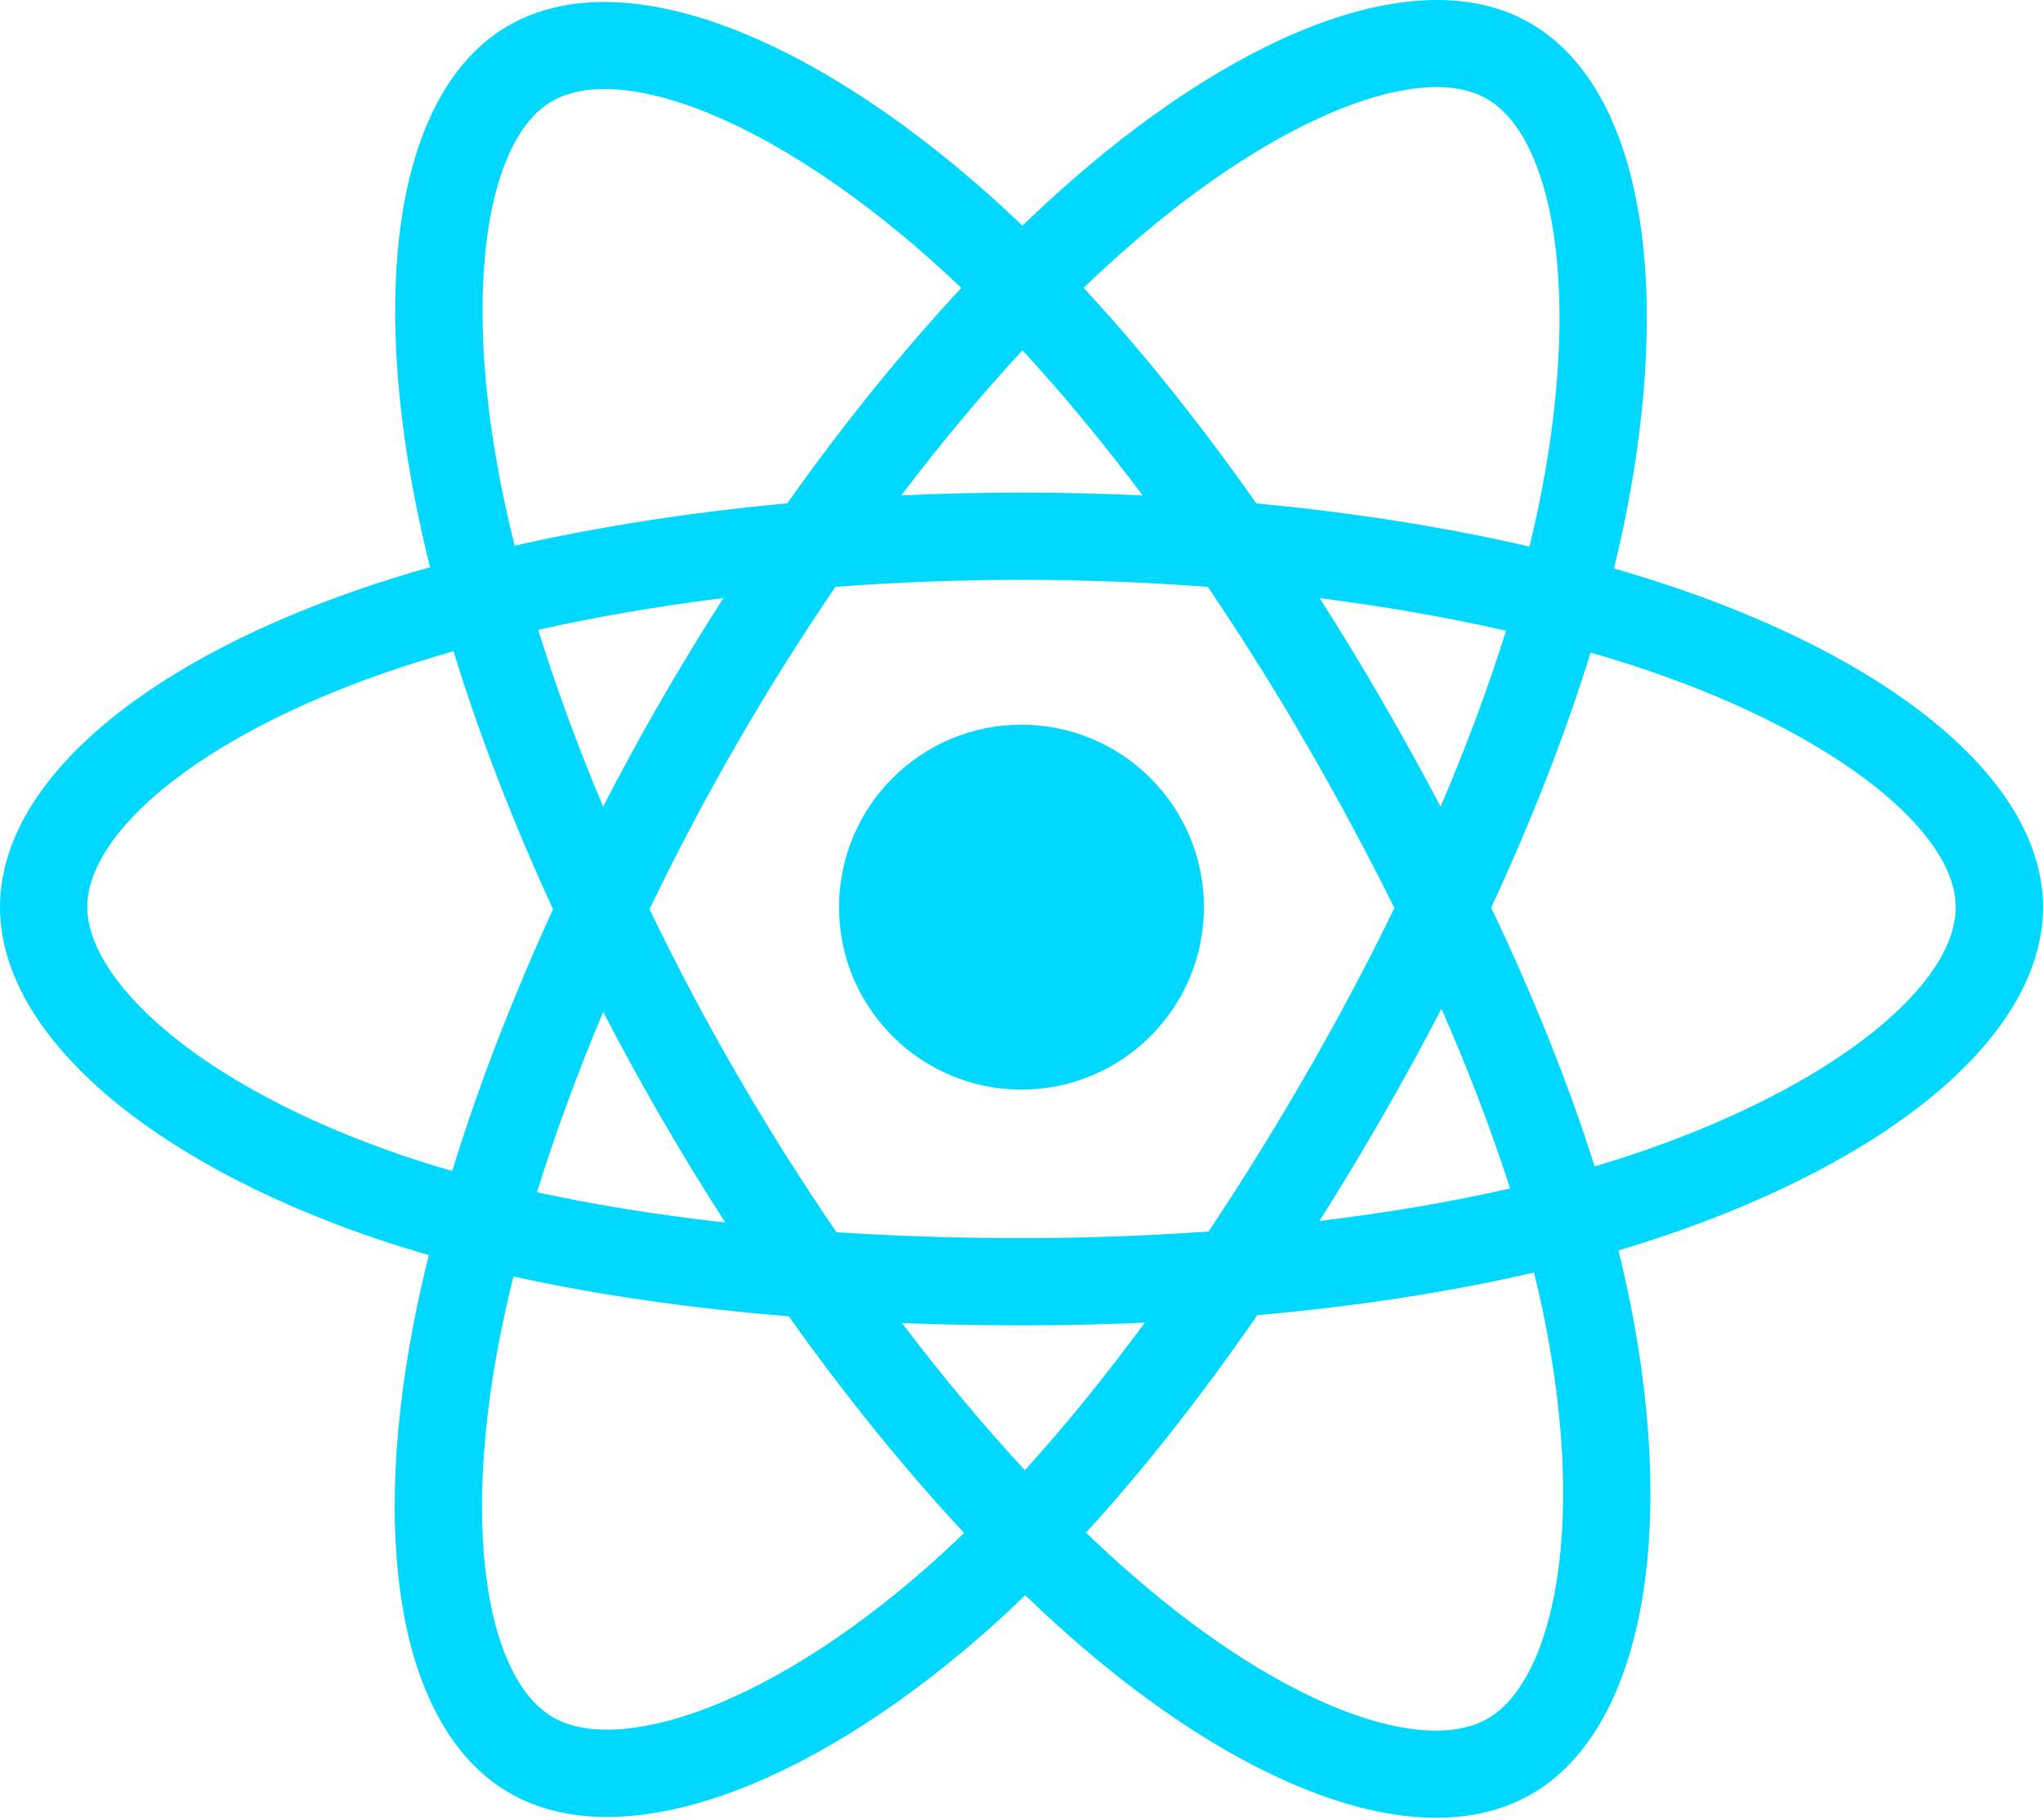
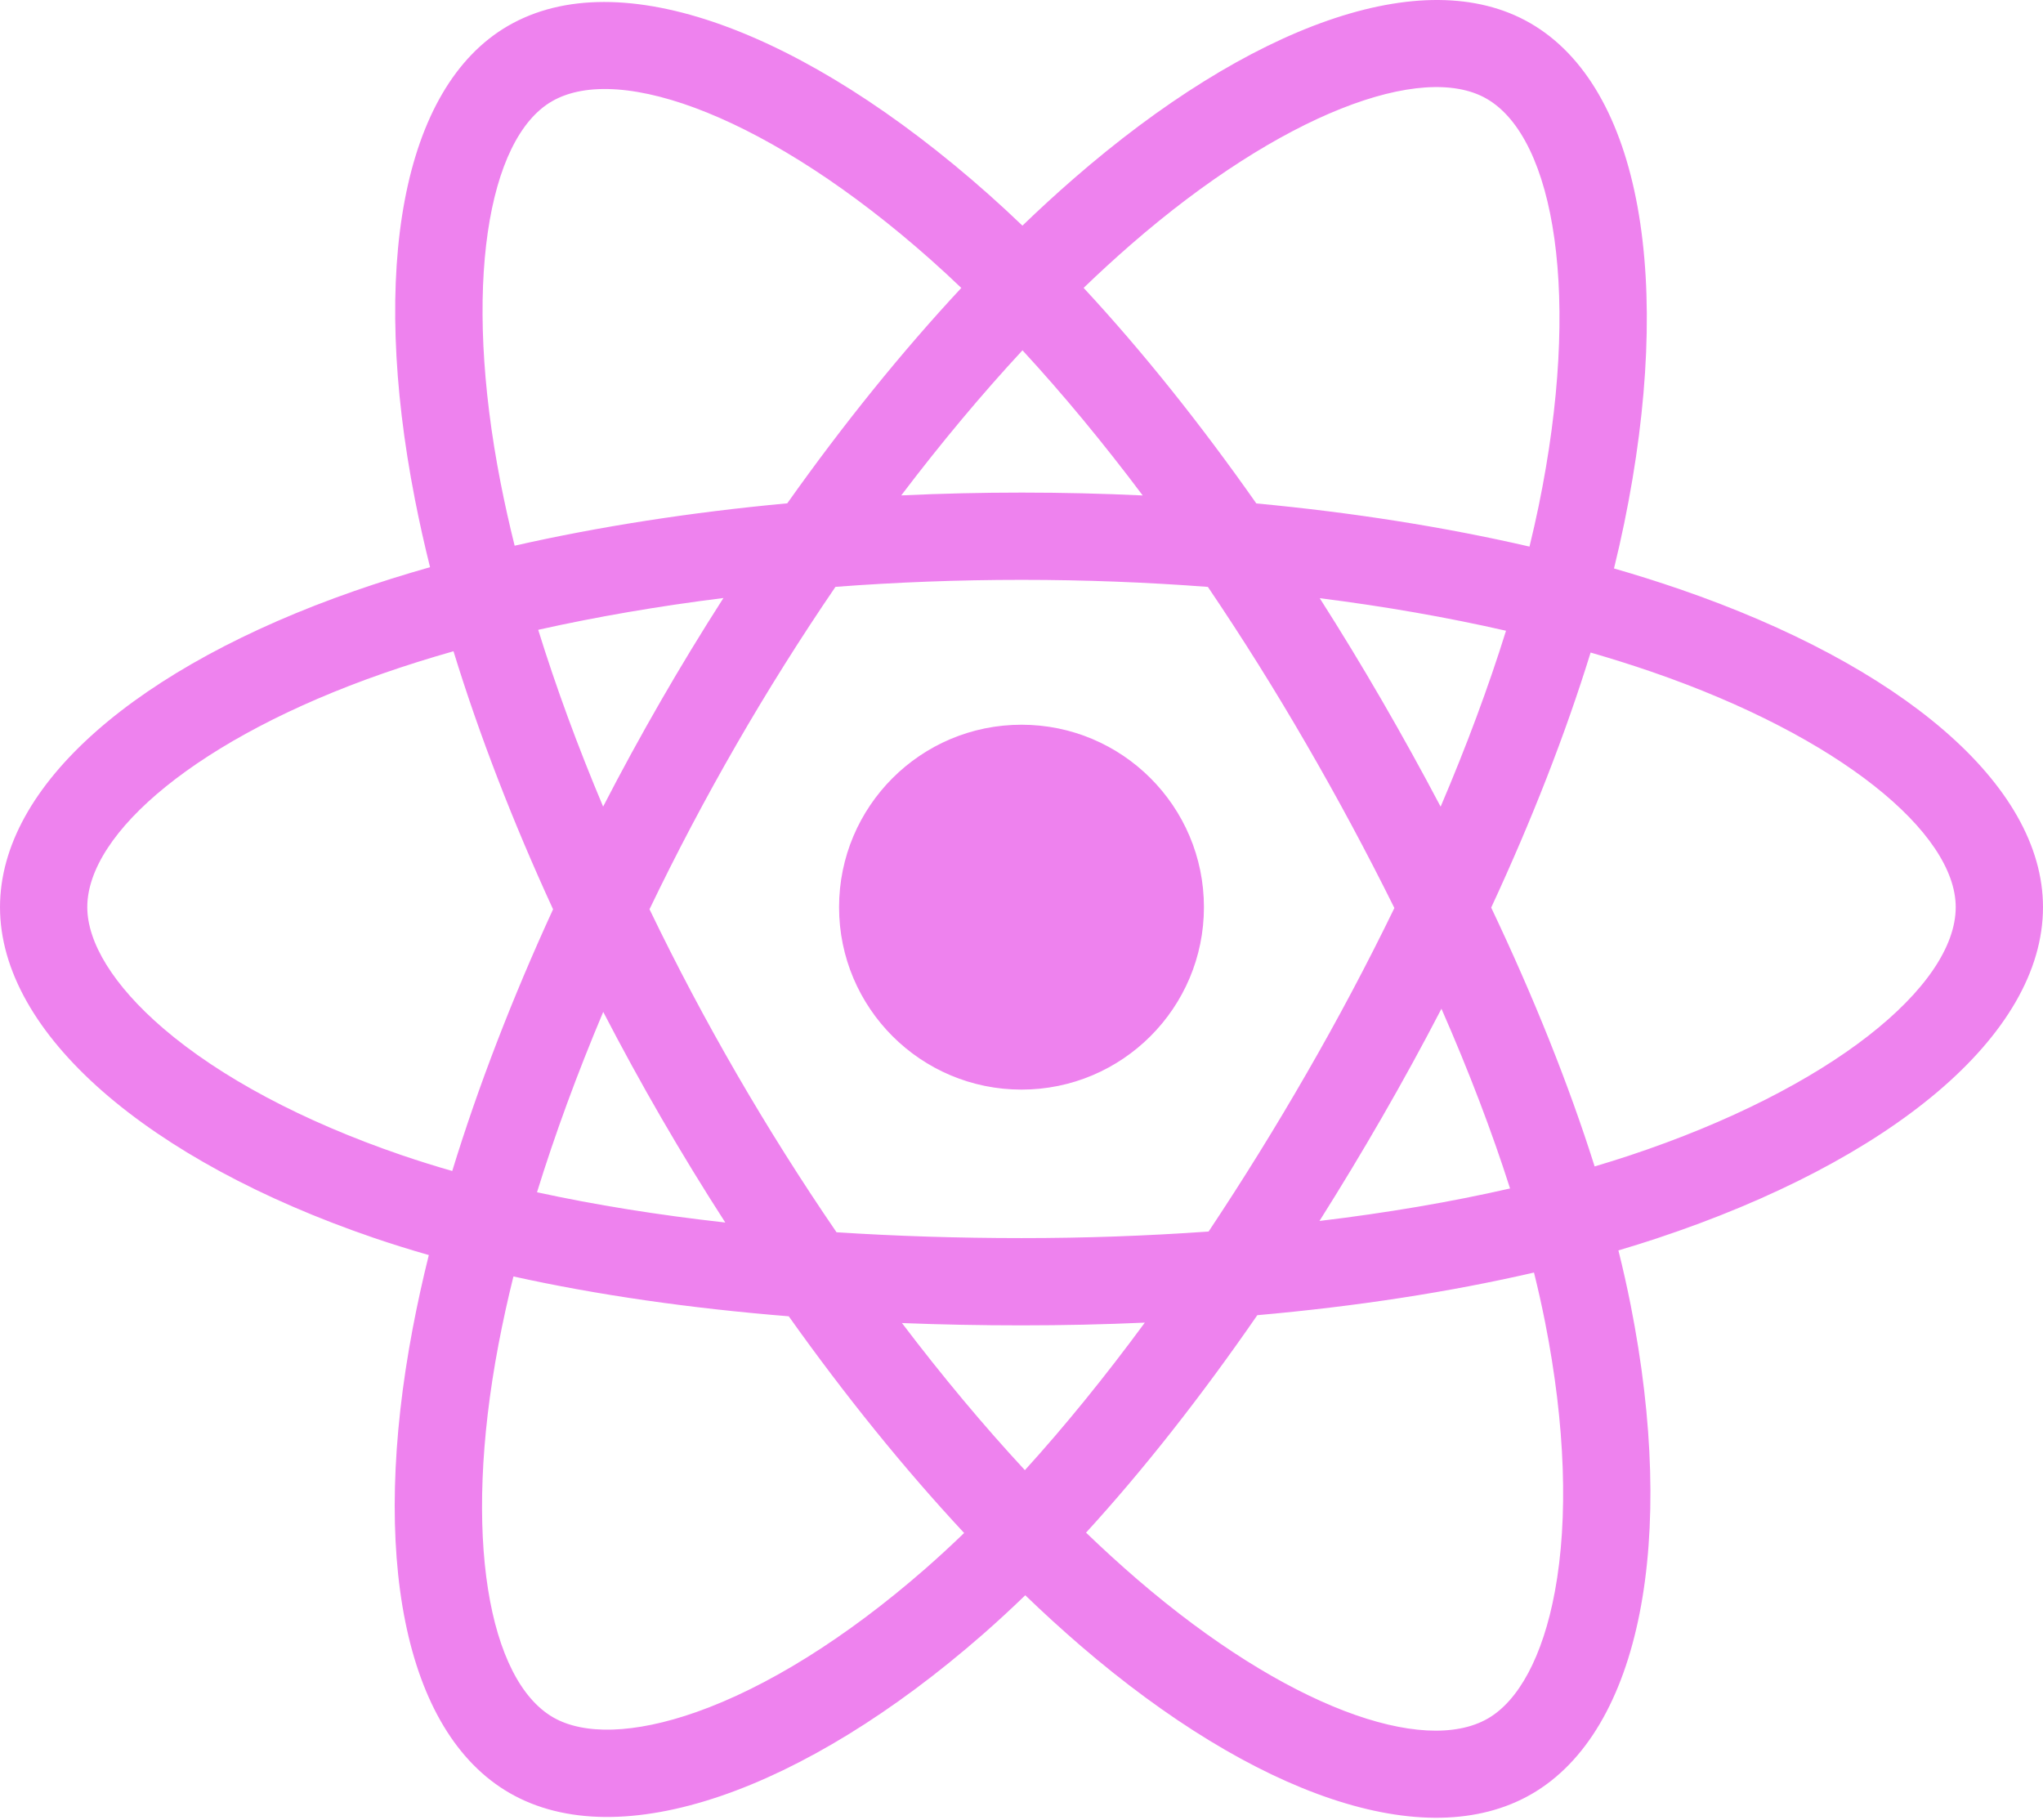
<svg xmlns="http://www.w3.org/2000/svg" aria-hidden="true" role="img" class="iconify iconify--logos" width="35.93" height="32" preserveAspectRatio="xMidYMid meet" viewBox="0 0 256 228">
-   <path fill="#00D8FF" d="M210.483 73.824a171.49 171.49 0 0 0-8.24-2.597c.465-1.9.893-3.777 1.273-5.621c6.238-30.281 2.16-54.676-11.769-62.708c-13.355-7.7-35.196.329-57.254 19.526a171.23 171.23 0 0 0-6.375 5.848a155.866 155.866 0 0 0-4.241-3.917C100.759 3.829 77.587-4.822 63.673 3.233C50.33 10.957 46.379 33.89 51.995 62.588a170.974 170.974 0 0 0 1.892 8.48c-3.28.932-6.445 1.924-9.474 2.98C17.309 83.498 0 98.307 0 113.668c0 15.865 18.582 31.778 46.812 41.427a145.52 145.52 0 0 0 6.921 2.165a167.467 167.467 0 0 0-2.01 9.138c-5.354 28.2-1.173 50.591 12.134 58.266c13.744 7.926 36.812-.22 59.273-19.855a145.567 145.567 0 0 0 5.342-4.923a168.064 168.064 0 0 0 6.92 6.314c21.758 18.722 43.246 26.282 56.54 18.586c13.731-7.949 18.194-32.003 12.4-61.268a145.016 145.016 0 0 0-1.535-6.842c1.62-.48 3.21-.974 4.76-1.488c29.348-9.723 48.443-25.443 48.443-41.52c0-15.417-17.868-30.326-45.517-39.844Zm-6.365 70.984c-1.4.463-2.836.91-4.3 1.345c-3.24-10.257-7.612-21.163-12.963-32.432c5.106-11 9.31-21.767 12.459-31.957c2.619.758 5.16 1.557 7.61 2.4c23.69 8.156 38.14 20.213 38.14 29.504c0 9.896-15.606 22.743-40.946 31.14Zm-10.514 20.834c2.562 12.94 2.927 24.64 1.23 33.787c-1.524 8.219-4.59 13.698-8.382 15.893c-8.067 4.67-25.32-1.4-43.927-17.412a156.726 156.726 0 0 1-6.437-5.87c7.214-7.889 14.423-17.06 21.459-27.246c12.376-1.098 24.068-2.894 34.671-5.345a134.17 134.17 0 0 1 1.386 6.193ZM87.276 214.515c-7.882 2.783-14.16 2.863-17.955.675c-8.075-4.657-11.432-22.636-6.853-46.752a156.923 156.923 0 0 1 1.869-8.499c10.486 2.32 22.093 3.988 34.498 4.994c7.084 9.967 14.501 19.128 21.976 27.15a134.668 134.668 0 0 1-4.877 4.492c-9.933 8.682-19.886 14.842-28.658 17.94ZM50.35 144.747c-12.483-4.267-22.792-9.812-29.858-15.863c-6.35-5.437-9.555-10.836-9.555-15.216c0-9.322 13.897-21.212 37.076-29.293c2.813-.98 5.757-1.905 8.812-2.773c3.204 10.42 7.406 21.315 12.477 32.332c-5.137 11.18-9.399 22.249-12.634 32.792a134.718 134.718 0 0 1-6.318-1.979Zm12.378-84.26c-4.811-24.587-1.616-43.134 6.425-47.789c8.564-4.958 27.502 2.111 47.463 19.835a144.318 144.318 0 0 1 3.841 3.545c-7.438 7.987-14.787 17.08-21.808 26.988c-12.04 1.116-23.565 2.908-34.161 5.309a160.342 160.342 0 0 1-1.76-7.887Zm110.427 27.268a347.8 347.8 0 0 0-7.785-12.803c8.168 1.033 15.994 2.404 23.343 4.08c-2.206 7.072-4.956 14.465-8.193 22.045a381.151 381.151 0 0 0-7.365-13.322Zm-45.032-43.861c5.044 5.465 10.096 11.566 15.065 18.186a322.04 322.04 0 0 0-30.257-.006c4.974-6.559 10.069-12.652 15.192-18.18ZM82.802 87.83a323.167 323.167 0 0 0-7.227 13.238c-3.184-7.553-5.909-14.98-8.134-22.152c7.304-1.634 15.093-2.97 23.209-3.984a321.524 321.524 0 0 0-7.848 12.897Zm8.081 65.352c-8.385-.936-16.291-2.203-23.593-3.793c2.26-7.3 5.045-14.885 8.298-22.6a321.187 321.187 0 0 0 7.257 13.246c2.594 4.48 5.28 8.868 8.038 13.147Zm37.542 31.03c-5.184-5.592-10.354-11.779-15.403-18.433c4.902.192 9.899.29 14.978.29c5.218 0 10.376-.117 15.453-.343c-4.985 6.774-10.018 12.97-15.028 18.486Zm52.198-57.817c3.422 7.8 6.306 15.345 8.596 22.52c-7.422 1.694-15.436 3.058-23.88 4.071a382.417 382.417 0 0 0 7.859-13.026a347.403 347.403 0 0 0 7.425-13.565Zm-16.898 8.101a358.557 358.557 0 0 1-12.281 19.815a329.4 329.4 0 0 1-23.444.823c-7.967 0-15.716-.248-23.178-.732a310.202 310.202 0 0 1-12.513-19.846h.001a307.41 307.41 0 0 1-10.923-20.627a310.278 310.278 0 0 1 10.89-20.637l-.001.001a307.318 307.318 0 0 1 12.413-19.761c7.613-.576 15.42-.876 23.31-.876H128c7.926 0 15.743.303 23.354.883a329.357 329.357 0 0 1 12.335 19.695a358.489 358.489 0 0 1 11.036 20.54a329.472 329.472 0 0 1-11 20.722Zm22.56-122.124c8.572 4.944 11.906 24.881 6.52 51.026c-.344 1.668-.73 3.367-1.15 5.09c-10.622-2.452-22.155-4.275-34.23-5.408c-7.034-10.017-14.323-19.124-21.64-27.008a160.789 160.789 0 0 1 5.888-5.4c18.9-16.447 36.564-22.941 44.612-18.3ZM128 90.808c12.625 0 22.86 10.235 22.86 22.86s-10.235 22.86-22.86 22.86s-22.86-10.235-22.86-22.86s10.235-22.86 22.86-22.86Z" />
+   <path fill="#ee82ee" d="M210.483 73.824a171.49 171.49 0 0 0-8.24-2.597c.465-1.9.893-3.777 1.273-5.621c6.238-30.281 2.16-54.676-11.769-62.708c-13.355-7.7-35.196.329-57.254 19.526a171.23 171.23 0 0 0-6.375 5.848a155.866 155.866 0 0 0-4.241-3.917C100.759 3.829 77.587-4.822 63.673 3.233C50.33 10.957 46.379 33.89 51.995 62.588a170.974 170.974 0 0 0 1.892 8.48c-3.28.932-6.445 1.924-9.474 2.98C17.309 83.498 0 98.307 0 113.668c0 15.865 18.582 31.778 46.812 41.427a145.52 145.52 0 0 0 6.921 2.165a167.467 167.467 0 0 0-2.01 9.138c-5.354 28.2-1.173 50.591 12.134 58.266c13.744 7.926 36.812-.22 59.273-19.855a145.567 145.567 0 0 0 5.342-4.923a168.064 168.064 0 0 0 6.92 6.314c21.758 18.722 43.246 26.282 56.54 18.586c13.731-7.949 18.194-32.003 12.4-61.268a145.016 145.016 0 0 0-1.535-6.842c1.62-.48 3.21-.974 4.76-1.488c29.348-9.723 48.443-25.443 48.443-41.52c0-15.417-17.868-30.326-45.517-39.844Zm-6.365 70.984c-1.4.463-2.836.91-4.3 1.345c-3.24-10.257-7.612-21.163-12.963-32.432c5.106-11 9.31-21.767 12.459-31.957c2.619.758 5.16 1.557 7.61 2.4c23.69 8.156 38.14 20.213 38.14 29.504c0 9.896-15.606 22.743-40.946 31.14Zm-10.514 20.834c2.562 12.94 2.927 24.64 1.23 33.787c-1.524 8.219-4.59 13.698-8.382 15.893c-8.067 4.67-25.32-1.4-43.927-17.412a156.726 156.726 0 0 1-6.437-5.87c7.214-7.889 14.423-17.06 21.459-27.246c12.376-1.098 24.068-2.894 34.671-5.345a134.17 134.17 0 0 1 1.386 6.193ZM87.276 214.515c-7.882 2.783-14.16 2.863-17.955.675c-8.075-4.657-11.432-22.636-6.853-46.752a156.923 156.923 0 0 1 1.869-8.499c10.486 2.32 22.093 3.988 34.498 4.994c7.084 9.967 14.501 19.128 21.976 27.15a134.668 134.668 0 0 1-4.877 4.492c-9.933 8.682-19.886 14.842-28.658 17.94ZM50.35 144.747c-12.483-4.267-22.792-9.812-29.858-15.863c-6.35-5.437-9.555-10.836-9.555-15.216c0-9.322 13.897-21.212 37.076-29.293c2.813-.98 5.757-1.905 8.812-2.773c3.204 10.42 7.406 21.315 12.477 32.332c-5.137 11.18-9.399 22.249-12.634 32.792a134.718 134.718 0 0 1-6.318-1.979Zm12.378-84.26c-4.811-24.587-1.616-43.134 6.425-47.789c8.564-4.958 27.502 2.111 47.463 19.835a144.318 144.318 0 0 1 3.841 3.545c-7.438 7.987-14.787 17.08-21.808 26.988c-12.04 1.116-23.565 2.908-34.161 5.309a160.342 160.342 0 0 1-1.76-7.887Zm110.427 27.268a347.8 347.8 0 0 0-7.785-12.803c8.168 1.033 15.994 2.404 23.343 4.08c-2.206 7.072-4.956 14.465-8.193 22.045a381.151 381.151 0 0 0-7.365-13.322Zm-45.032-43.861c5.044 5.465 10.096 11.566 15.065 18.186a322.04 322.04 0 0 0-30.257-.006c4.974-6.559 10.069-12.652 15.192-18.18ZM82.802 87.83a323.167 323.167 0 0 0-7.227 13.238c-3.184-7.553-5.909-14.98-8.134-22.152c7.304-1.634 15.093-2.97 23.209-3.984a321.524 321.524 0 0 0-7.848 12.897Zm8.081 65.352c-8.385-.936-16.291-2.203-23.593-3.793c2.26-7.3 5.045-14.885 8.298-22.6a321.187 321.187 0 0 0 7.257 13.246c2.594 4.48 5.28 8.868 8.038 13.147Zm37.542 31.03c-5.184-5.592-10.354-11.779-15.403-18.433c4.902.192 9.899.29 14.978.29c5.218 0 10.376-.117 15.453-.343c-4.985 6.774-10.018 12.97-15.028 18.486Zm52.198-57.817c3.422 7.8 6.306 15.345 8.596 22.52c-7.422 1.694-15.436 3.058-23.88 4.071a382.417 382.417 0 0 0 7.859-13.026a347.403 347.403 0 0 0 7.425-13.565Zm-16.898 8.101a358.557 358.557 0 0 1-12.281 19.815a329.4 329.4 0 0 1-23.444.823c-7.967 0-15.716-.248-23.178-.732a310.202 310.202 0 0 1-12.513-19.846h.001a307.41 307.41 0 0 1-10.923-20.627a310.278 310.278 0 0 1 10.89-20.637l-.001.001a307.318 307.318 0 0 1 12.413-19.761c7.613-.576 15.42-.876 23.31-.876H128c7.926 0 15.743.303 23.354.883a329.357 329.357 0 0 1 12.335 19.695a358.489 358.489 0 0 1 11.036 20.54a329.472 329.472 0 0 1-11 20.722Zm22.56-122.124c8.572 4.944 11.906 24.881 6.52 51.026c-.344 1.668-.73 3.367-1.15 5.09c-10.622-2.452-22.155-4.275-34.23-5.408c-7.034-10.017-14.323-19.124-21.64-27.008a160.789 160.789 0 0 1 5.888-5.4c18.9-16.447 36.564-22.941 44.612-18.3ZM128 90.808c12.625 0 22.86 10.235 22.86 22.86s-10.235 22.86-22.86 22.86s-22.86-10.235-22.86-22.86s10.235-22.86 22.86-22.86Z" />
</svg>
